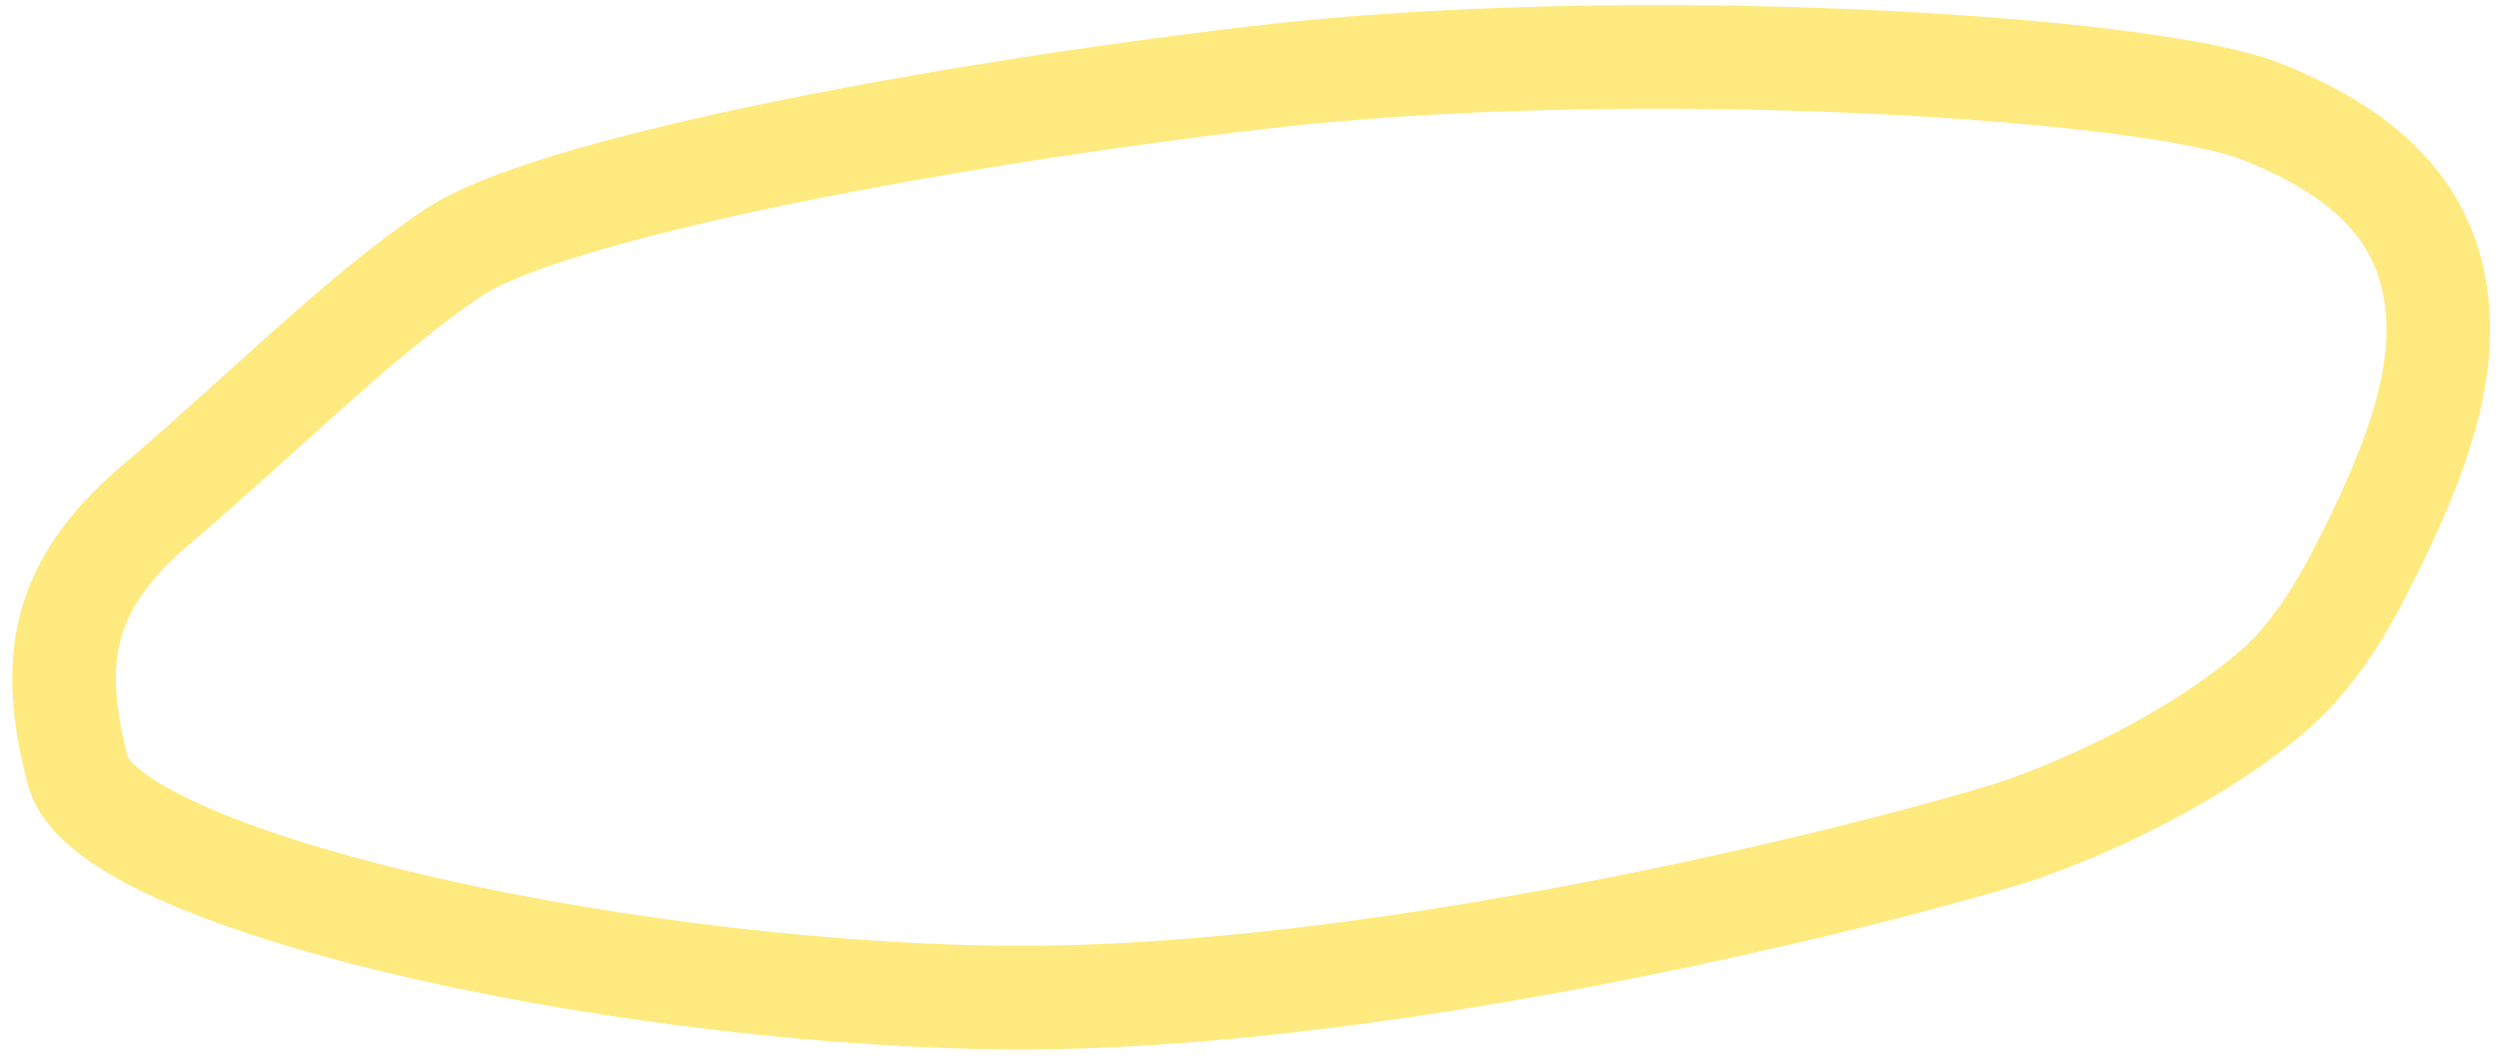
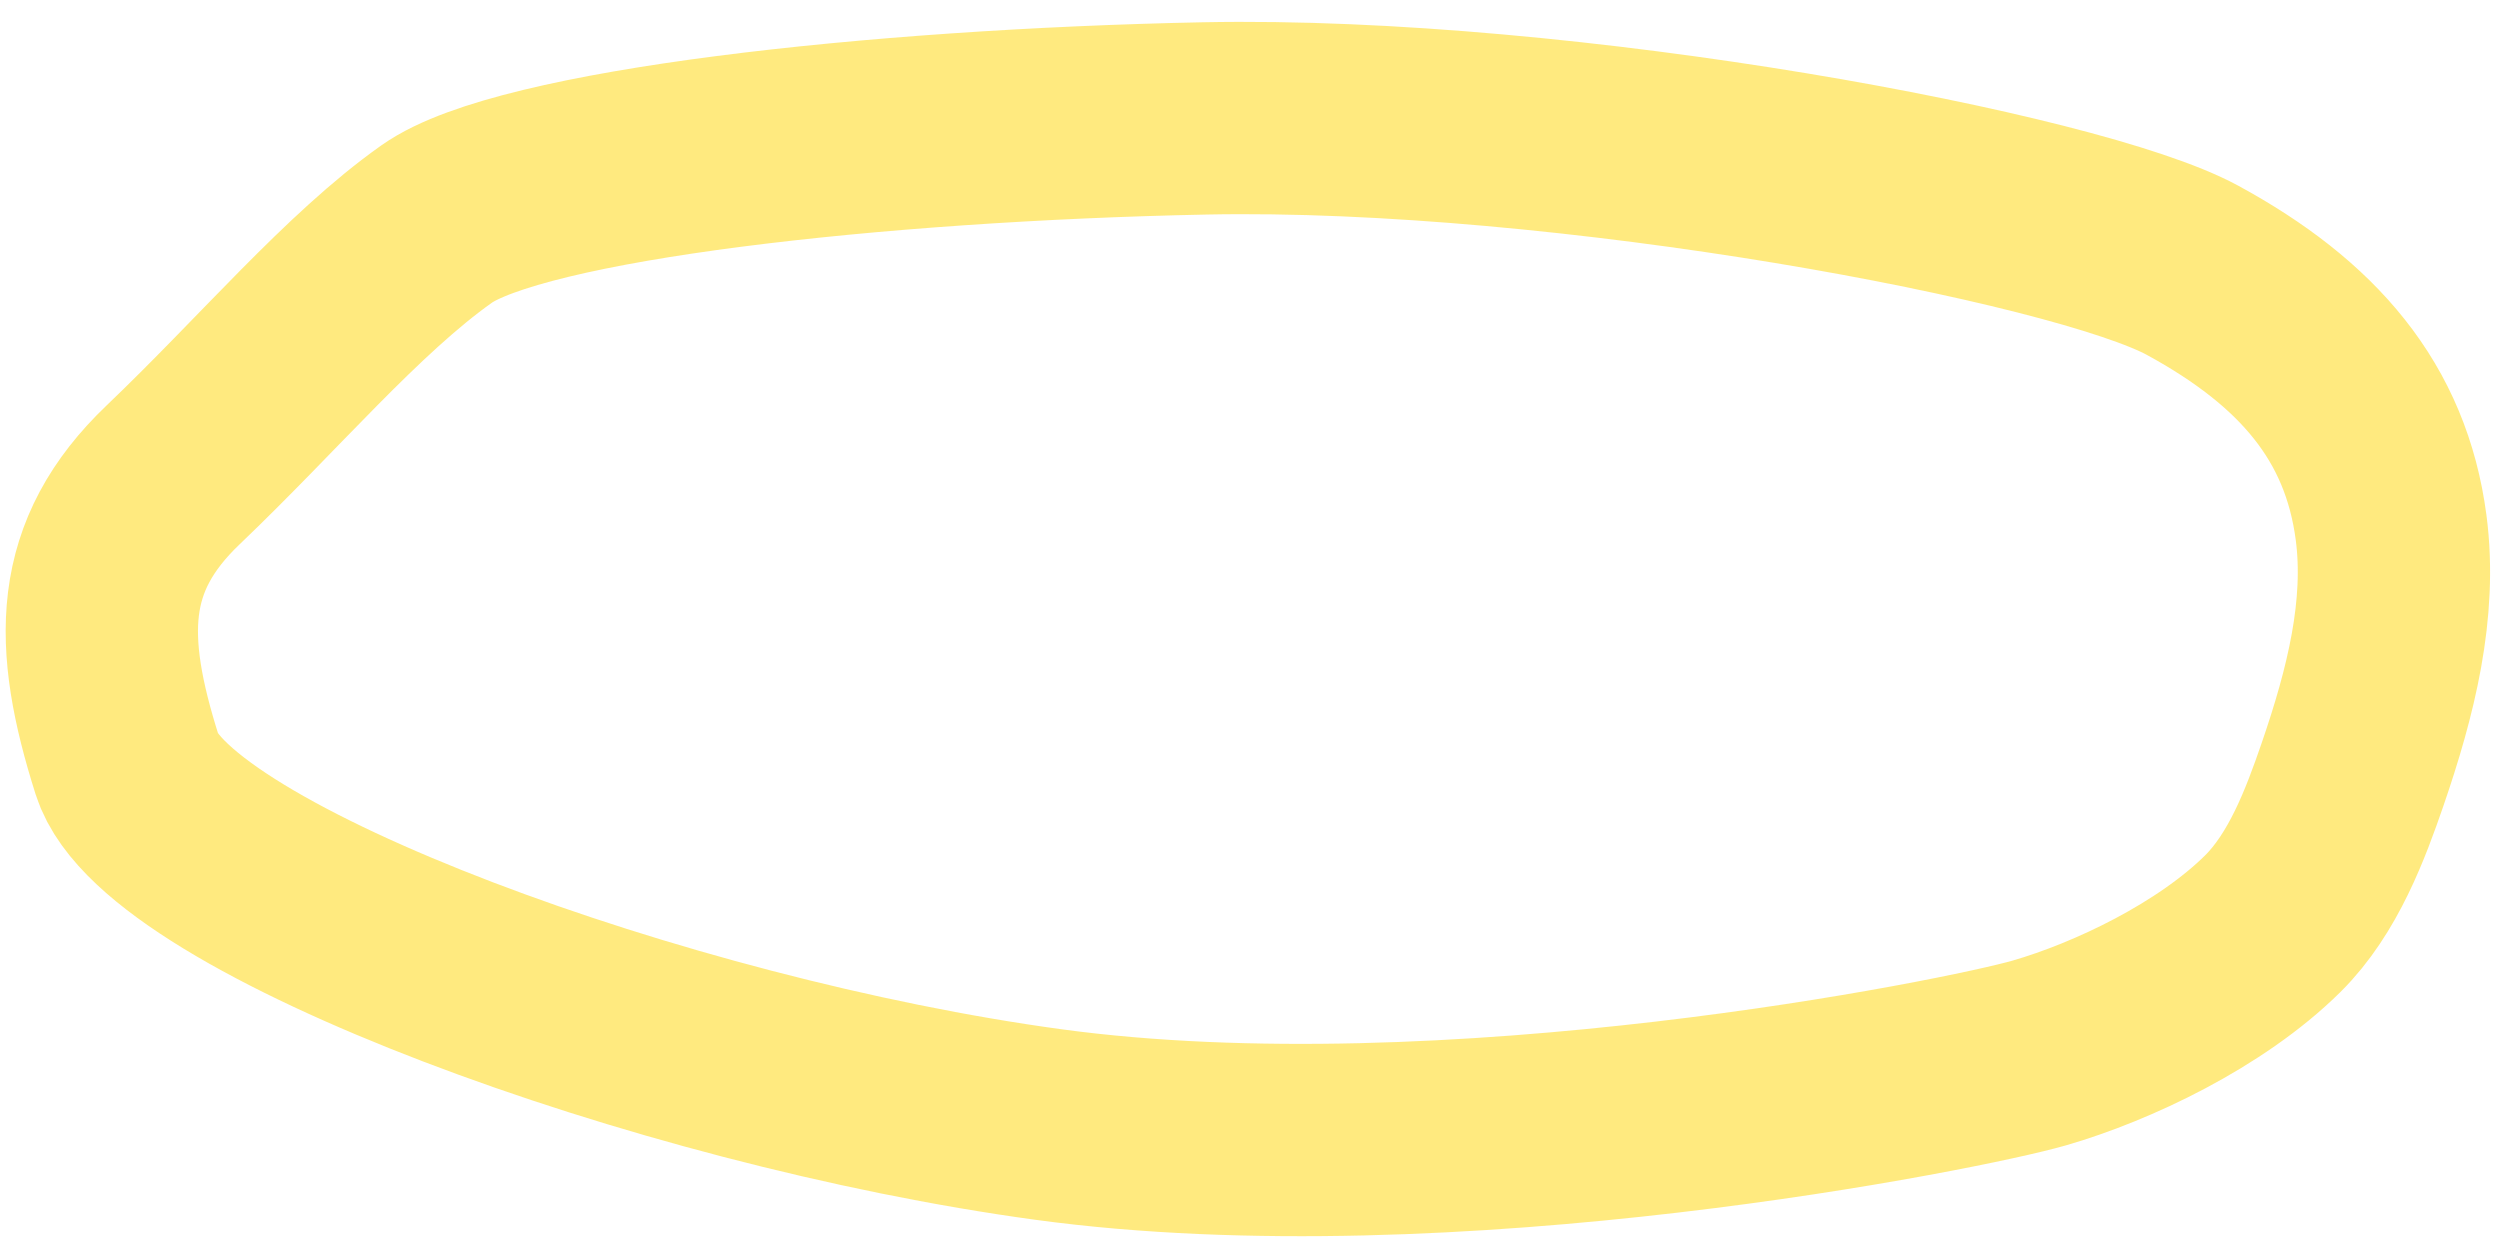
- <svg xmlns="http://www.w3.org/2000/svg" width="193" height="82" viewBox="0 0 193 82" fill="none">
-   <path d="M12 39C20.332 31.918 27.824 24.299 35 19.5C42.176 14.701 70.794 9.101 97 6C125.824 2.589 165.816 5.159 174.486 8.58C183.157 12 187.947 16.924 188.225 24.817C188.421 30.365 186.081 36.316 183.157 42.257C181.418 45.791 179.166 50.115 175.611 53.227C170.186 57.975 162 62 155.975 64.065C149.951 66.13 107.941 77.549 76.5 77C46.139 76.47 8.143 67.811 6 59.5C3.857 51.19 4.557 45.327 12 39Z" stroke="#FFD600" stroke-opacity="0.5" stroke-width="8" stroke-linecap="round" />
+ <svg xmlns="http://www.w3.org/2000/svg" width="104" height="52" viewBox="0 0 104 52" fill="none">
+   <path d="M7.206 19.75C11.176 15.96 14.667 11.793 18.165 9.319C21.663 6.846 36.444 5.201 50.104 4.926C65.128 4.623 86.421 8.637 91.213 11.246C96.005 13.855 98.839 17.139 99.47 21.949C99.914 25.33 99.042 28.8 97.862 32.228C97.159 34.267 96.234 36.755 94.546 38.427C91.971 40.977 87.891 42.919 84.834 43.804C81.777 44.688 60.276 49.044 43.626 46.782C27.547 44.597 6.936 37.008 5.293 31.83C3.651 26.652 3.661 23.135 7.206 19.75Z" stroke="#FFD600" stroke-opacity="0.5" stroke-width="8" stroke-linecap="round" />
</svg>
